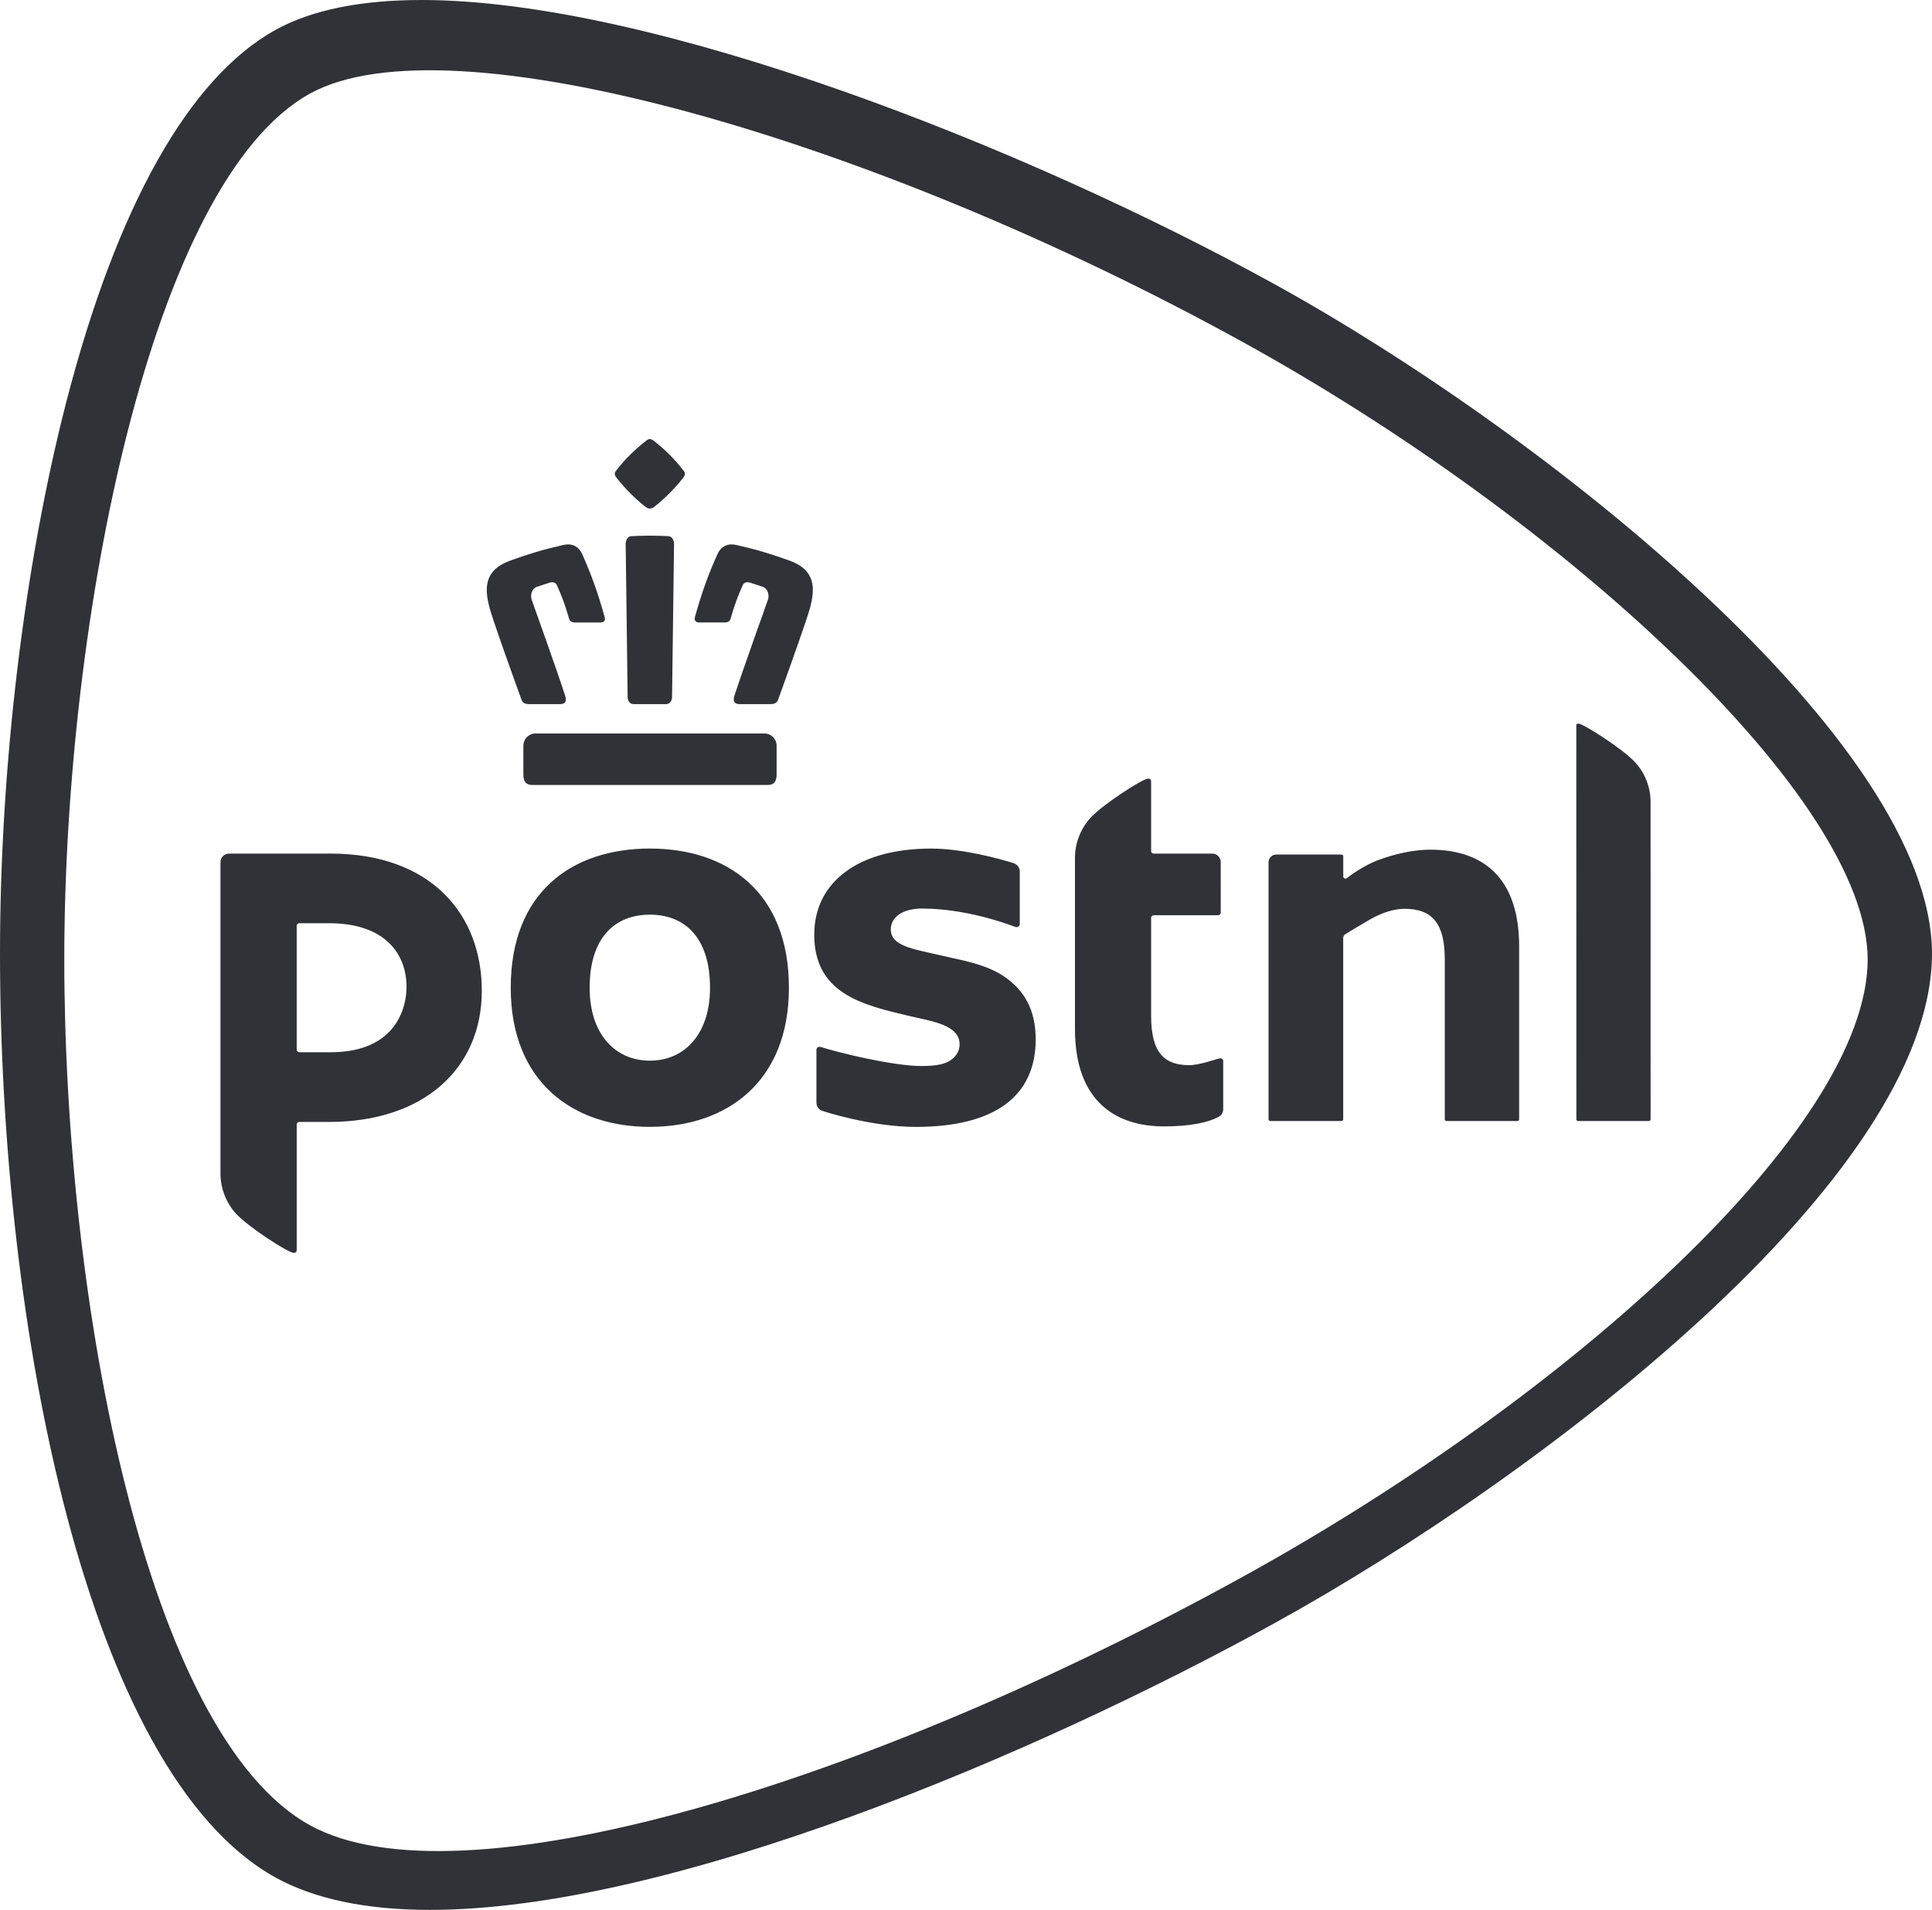
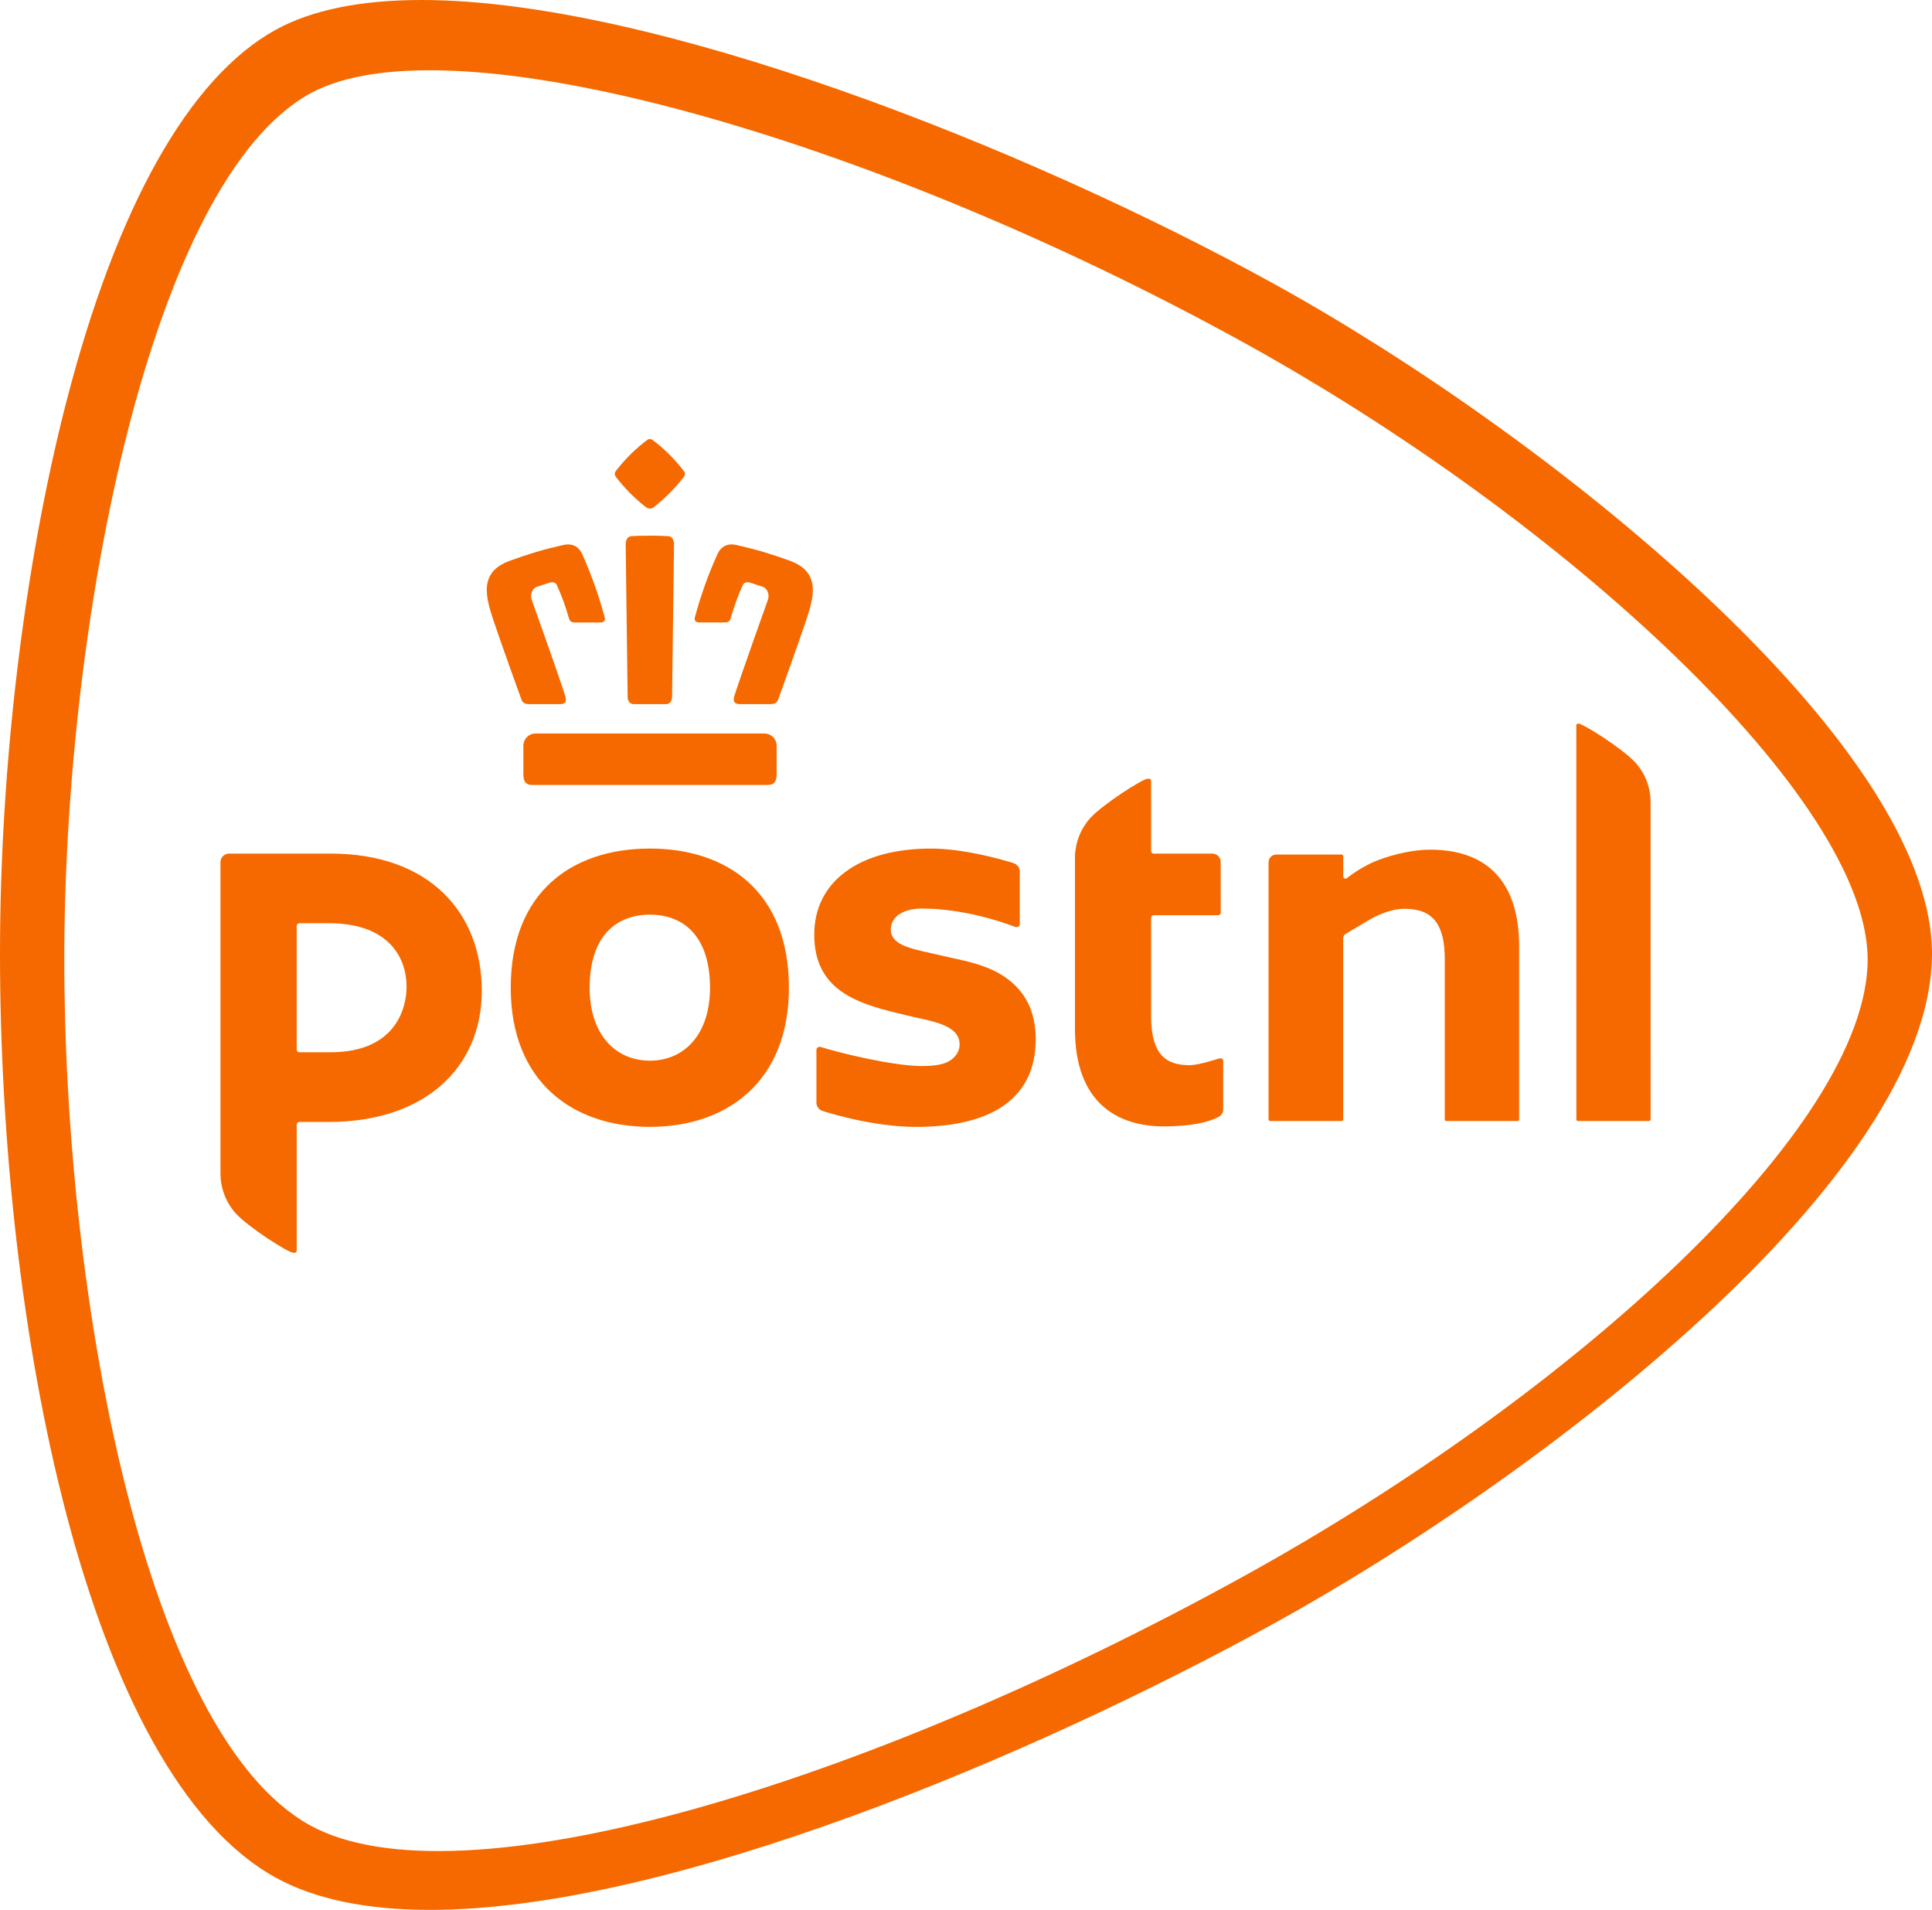
<svg xmlns="http://www.w3.org/2000/svg" viewBox="118.293 68.6 185.459 183.296">
-   <g fill="#313237">
+   <g fill="#F56900">
    <path d="M240.639 95.872C216.816 82.737 181.029 68.6 158.754 68.6c-5.844 0-10.551.963-13.988 2.854-8.32 4.59-15.277 16.968-20.131 35.81-4.027 15.662-6.342 34.931-6.342 52.86 0 35.681 8.285 78.646 26.473 88.679 3.721 2.051 8.699 3.094 14.799 3.094 23.014 0 58.055-14.824 81.074-27.517 25.354-13.979 63.074-42.622 63.113-64.256-.035-20.33-36.922-49.81-63.113-64.252m-2.993 124.024c-36.54 20.146-75.346 31.727-89.596 23.881-15.713-8.67-23.582-50.099-23.586-83.1.004-32.745 8.357-74.694 23.586-83.095 13.367-7.373 53.942 4.217 89.596 23.874 30.899 17.041 59.906 43.775 59.932 59.221-.029 16.192-28.545 41.914-59.932 59.219" />
    <path d="M255.578 150.145c-1.506 0-3.348.377-5.072 1.032-.793.3-1.961.962-2.727 1.553l-.209.161c-.016.004-.07.033-.117.033a.214.214 0 0 1-.217-.212v-1.938a.162.162 0 0 0-.162-.159h-6.264a.735.735 0 0 0-.744.728v24.689c0 .082.074.153.162.153h6.842c.086 0 .162-.071.162-.153v-17.431c0-.128.102-.285.186-.337.318-.194 1.232-.754 2.387-1.423 1.16-.663 2.336-1.022 3.303-1.022 2.715 0 3.875 1.454 3.875 4.867v15.347c0 .082.068.153.154.153h6.828c.092 0 .156-.063.156-.153v-16.599c0-6.079-2.953-9.289-8.543-9.289M275.297 141.806c-1.232-1.359-5.041-3.756-5.473-3.756-.182 0-.217.042-.217.177l.008 37.805c0 .082.066.153.15.153h6.817a.16.16 0 0 0 .157-.153l-.002-30.463a5.625 5.625 0 0 0-1.44-3.763M180.68 150.038c-7.402 0-13.359 4.107-13.359 13.356 0 9.037 5.957 13.354 13.359 13.354 7.375 0 13.344-4.317 13.344-13.354-.001-9.242-5.969-13.356-13.344-13.356m0 20.357c-3.305 0-5.785-2.513-5.785-6.998 0-4.88 2.48-7.015 5.785-7.015 3.293 0 5.77 2.134 5.77 7.015-.001 4.485-2.477 6.998-5.77 6.998M235.461 170.166c-.248 0-1.934.66-3.01.66-2.289 0-3.658-1.08-3.658-4.704v-9.438c0-.135.107-.248.248-.248h6.184a.243.243 0 0 0 .248-.249h.004l-.004-4.858a.812.812 0 0 0-.809-.808h-5.623a.243.243 0 0 1-.248-.246v-6.682c0-.204-.09-.264-.305-.264-.496 0-4.346 2.472-5.541 3.785a5.753 5.753 0 0 0-1.465 3.822v16.417c0 7.123 4.113 9.35 8.539 9.35 2.531 0 4.25-.372 5.27-.922a.813.813 0 0 0 .422-.715v-4.651a.252.252 0 0 0-.252-.249M150.023 150.521h-9.734a.824.824 0 0 0-.832.82v29.888a5.77 5.77 0 0 0 1.465 3.824c1.203 1.318 5.051 3.785 5.551 3.785.215 0 .301-.058.301-.265V176.53c0-.143.107-.253.25-.253h2.846c9.127 0 14.672-5.15 14.672-12.586-.001-7.426-4.954-13.17-14.519-13.17m0 19.066h-3.004a.247.247 0 0 1-.246-.249v-11.886c0-.135.107-.249.246-.249h2.857c5.396 0 7.443 2.962 7.443 6.123.001 1.792-.866 6.261-7.296 6.261M214.611 162.27c-1.512-.992-3.355-1.396-5.139-1.782-.318-.074-1.504-.339-1.771-.401-2.178-.482-3.897-.865-3.897-2.277 0-1.219 1.178-2.014 2.99-2.014 2.297 0 5.482.461 8.965 1.765.174.064.414-.038.426-.272v-5.047a.855.855 0 0 0-.6-.805c-1.217-.386-4.838-1.397-7.902-1.397-3.404 0-6.242.76-8.199 2.21-1.982 1.446-3.029 3.537-3.029 6.05 0 5.672 4.648 6.748 9.041 7.787.676.158.57.134.828.188 2.006.438 4.084.899 4.084 2.551 0 .497-.184.9-.559 1.279-.562.557-1.424.805-3.078.805-2.803 0-8.061-1.309-9.688-1.826a.4.4 0 0 0-.107-.02.302.302 0 0 0-.311.3v5.057a.83.83 0 0 0 .562.787c.035.019 4.641 1.543 8.986 1.543 7.604 0 11.5-2.976 11.5-8.401 0-2.728-1.02-4.709-3.102-6.08M180.248 117.238c.154.113.289.169.424.169h.008a.695.695 0 0 0 .422-.169 16.629 16.629 0 0 0 2.795-2.816c.133-.18.246-.401.004-.662a15.482 15.482 0 0 0-2.955-2.932c-.125-.076-.197-.093-.273-.093-.068 0-.135.017-.262.093a15.836 15.836 0 0 0-2.967 2.932c-.268.3-.07.539.012.662a16.466 16.466 0 0 0 2.792 2.816M168.533 140.146v2.769c0 .718.262 1.021.867 1.021h22.568c.613 0 .875-.303.875-1.021v-2.769a1.17 1.17 0 0 0-1.158-1.152h-21.998a1.17 1.17 0 0 0-1.154 1.152M179.127 136.176h3.098c.543 0 .58-.617.58-.625 0-.12.164-12.997.191-14.747 0-.13-.043-.422-.219-.604a.542.542 0 0 0-.385-.146 29.933 29.933 0 0 0-1.723-.044c-.791 0-1.461.027-1.711.044a.523.523 0 0 0-.383.148c-.184.18-.221.472-.221.602.025 1.75.184 14.627.189 14.747.002.024.041.625.584.625M194.154 122.43c-.822-.3-1.629-.574-2.395-.802-.98-.305-1.916-.521-2.734-.715l-.02-.003a2.225 2.225 0 0 0-.479-.062c-.82 0-1.203.576-1.357.924-.893 1.976-1.535 3.772-2.158 6.014-.051.186-.041.32.037.413.066.09.191.14.373.14h2.422c.322 0 .506-.115.574-.343.398-1.35.68-2.14 1.193-3.281.061-.115.199-.235.438-.235.078 0 .154.01.248.038l1.238.407c.465.172.633.794.475 1.235-.025.069-2.49 6.965-3.225 9.235-.082.271-.07.477.021.604.084.113.244.175.477.175h2.994c.381 0 .602-.133.707-.417.107-.295.264-.728.447-1.238.869-2.419 2.32-6.464 2.615-7.565.486-1.809.586-3.597-1.891-4.524M168.357 135.758c.104.283.332.418.717.418h2.994c.227 0 .389-.062.471-.176.094-.127.1-.333.014-.604-.728-2.27-3.191-9.166-3.221-9.235-.156-.442.014-1.062.477-1.236l1.244-.406a.846.846 0 0 1 .24-.038c.246 0 .385.12.439.235.508 1.135.805 1.932 1.195 3.282.07.227.252.342.57.342h2.426c.184 0 .311-.049.377-.139.074-.093.08-.229.027-.414-.623-2.24-1.266-4.038-2.148-6.013-.156-.35-.537-.925-1.363-.925-.15 0-.311.023-.473.062l-.019.003c-.832.195-1.764.411-2.738.715-.768.229-1.574.502-2.393.803-2.482.926-2.381 2.714-1.898 4.523.291 1.103 1.744 5.146 2.613 7.566.192.509.342.942.449 1.237" />
  </g>
</svg>
